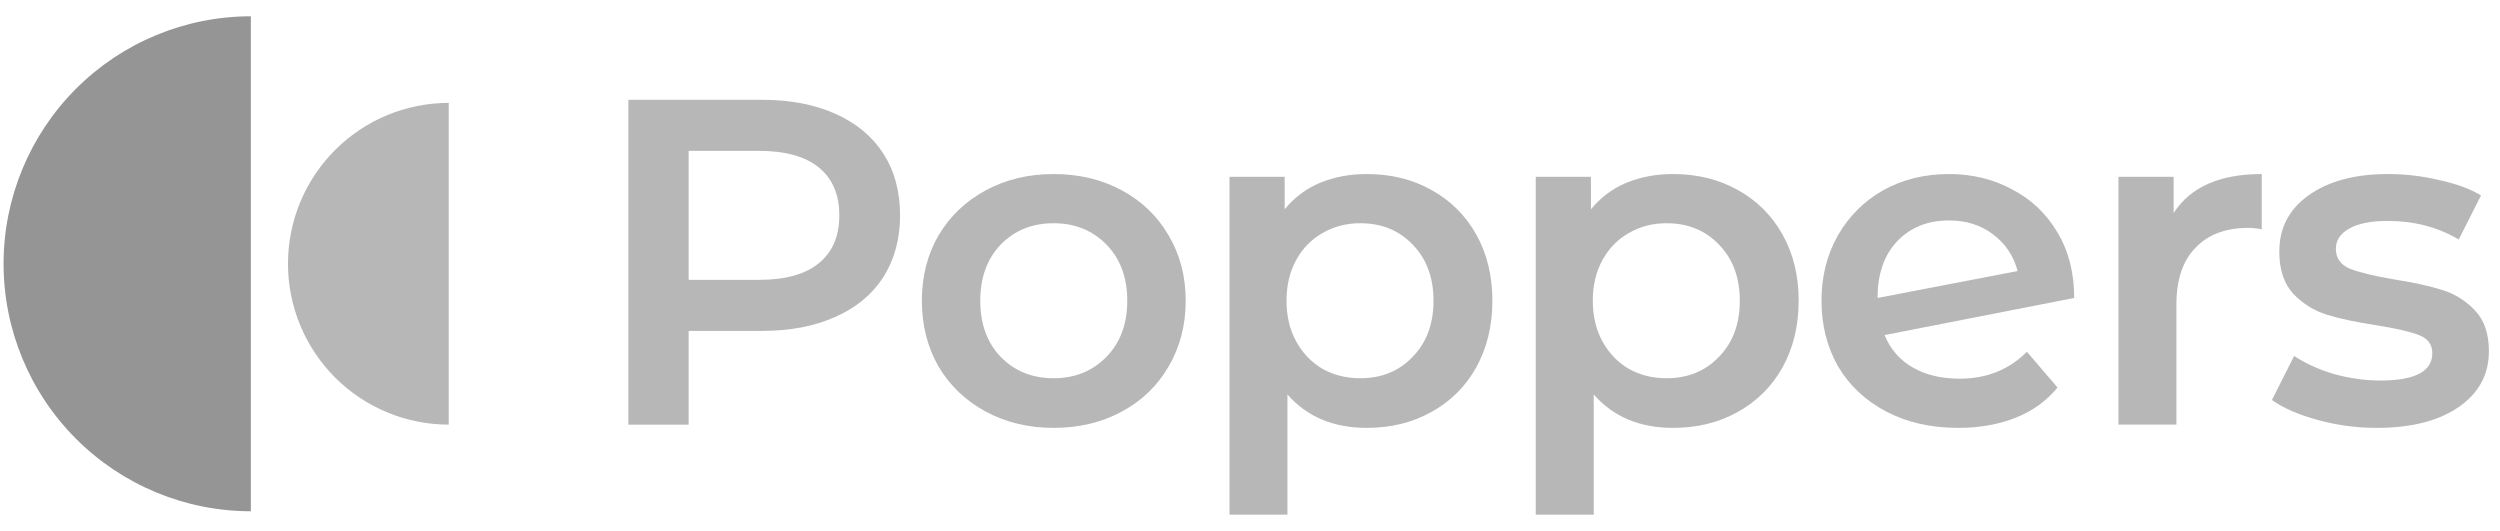
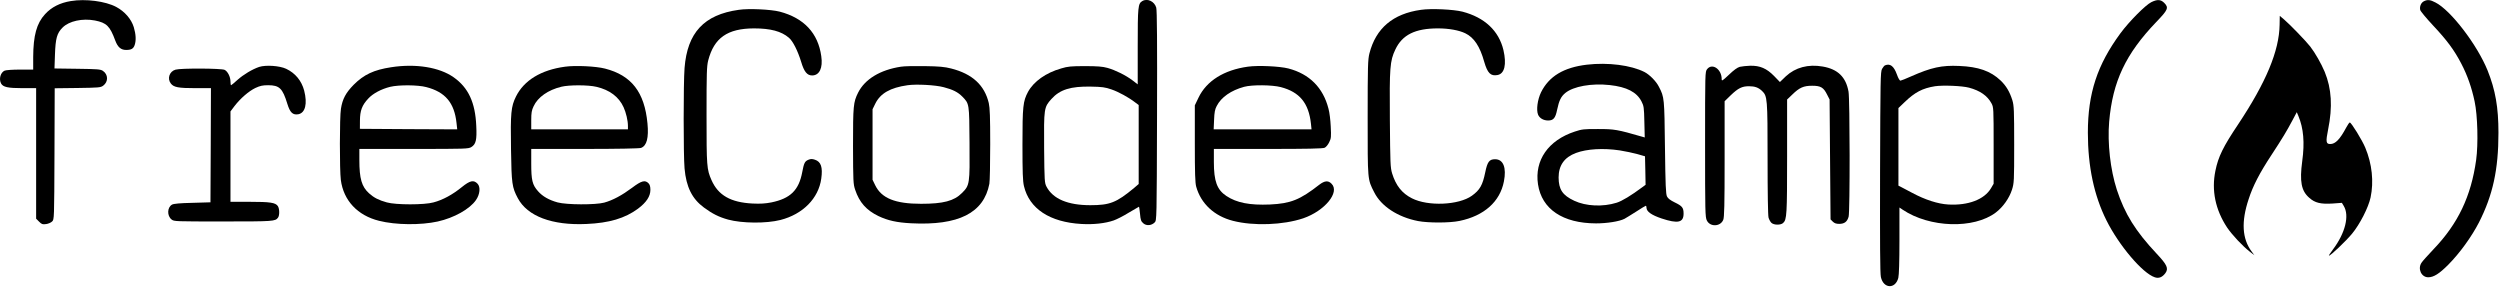
- <svg xmlns="http://www.w3.org/2000/svg" width="99" height="21" viewBox="0 0 99 21" fill="none">
-   <path d="M30.171 3.952C31.285 3.952 32.252 4.136 33.072 4.503C33.904 4.871 34.541 5.398 34.982 6.084C35.422 6.77 35.643 7.585 35.643 8.528C35.643 9.459 35.422 10.274 34.982 10.972C34.541 11.658 33.904 12.185 33.072 12.552C32.252 12.92 31.285 13.104 30.171 13.104H27.27V16.816H24.883V3.952H30.171ZM30.061 11.082C31.101 11.082 31.891 10.862 32.429 10.421C32.968 9.98 33.237 9.349 33.237 8.528C33.237 7.707 32.968 7.076 32.429 6.635C31.891 6.194 31.101 5.974 30.061 5.974H27.27V11.082H30.061Z" fill="#B7B7B7" />
-   <path d="M41.721 16.944C40.729 16.944 39.836 16.73 39.04 16.301C38.244 15.872 37.62 15.278 37.167 14.518C36.726 13.746 36.506 12.877 36.506 11.909C36.506 10.941 36.726 10.077 37.167 9.318C37.62 8.558 38.244 7.964 39.04 7.535C39.836 7.106 40.729 6.892 41.721 6.892C42.724 6.892 43.624 7.106 44.42 7.535C45.215 7.964 45.834 8.558 46.274 9.318C46.727 10.077 46.954 10.941 46.954 11.909C46.954 12.877 46.727 13.746 46.274 14.518C45.834 15.278 45.215 15.872 44.42 16.301C43.624 16.73 42.724 16.944 41.721 16.944ZM41.721 14.978C42.565 14.978 43.263 14.696 43.814 14.132C44.365 13.569 44.64 12.828 44.64 11.909C44.64 10.99 44.365 10.249 43.814 9.685C43.263 9.122 42.565 8.84 41.721 8.84C40.876 8.84 40.178 9.122 39.627 9.685C39.089 10.249 38.819 10.99 38.819 11.909C38.819 12.828 39.089 13.569 39.627 14.132C40.178 14.696 40.876 14.978 41.721 14.978Z" fill="#B7B7B7" />
-   <path d="M54.123 6.892C55.077 6.892 55.928 7.1 56.675 7.517C57.434 7.933 58.028 8.521 58.456 9.281C58.884 10.04 59.099 10.916 59.099 11.909C59.099 12.901 58.884 13.783 58.456 14.555C58.028 15.315 57.434 15.903 56.675 16.319C55.928 16.736 55.077 16.944 54.123 16.944C52.8 16.944 51.754 16.503 50.983 15.621V20.38H48.688V7.002H50.873V8.289C51.252 7.823 51.717 7.474 52.268 7.241C52.831 7.008 53.449 6.892 54.123 6.892ZM53.865 14.978C54.71 14.978 55.402 14.696 55.94 14.132C56.491 13.569 56.767 12.828 56.767 11.909C56.767 10.99 56.491 10.249 55.94 9.685C55.402 9.122 54.71 8.84 53.865 8.84C53.315 8.84 52.819 8.969 52.378 9.226C51.938 9.471 51.589 9.826 51.332 10.292C51.075 10.757 50.946 11.296 50.946 11.909C50.946 12.521 51.075 13.06 51.332 13.526C51.589 13.991 51.938 14.353 52.378 14.61C52.819 14.855 53.315 14.978 53.865 14.978Z" fill="#B7B7B7" />
-   <path d="M66.251 6.892C67.206 6.892 68.057 7.1 68.804 7.517C69.562 7.933 70.156 8.521 70.585 9.281C71.013 10.04 71.227 10.916 71.227 11.909C71.227 12.901 71.013 13.783 70.585 14.555C70.156 15.315 69.562 15.903 68.804 16.319C68.057 16.736 67.206 16.944 66.251 16.944C64.929 16.944 63.883 16.503 63.112 15.621V20.38H60.816V7.002H63.001V8.289C63.381 7.823 63.846 7.474 64.397 7.241C64.96 7.008 65.578 6.892 66.251 6.892ZM65.994 14.978C66.839 14.978 67.531 14.696 68.069 14.132C68.62 13.569 68.896 12.828 68.896 11.909C68.896 10.99 68.62 10.249 68.069 9.685C67.531 9.122 66.839 8.84 65.994 8.84C65.444 8.84 64.948 8.969 64.507 9.226C64.066 9.471 63.718 9.826 63.461 10.292C63.203 10.757 63.075 11.296 63.075 11.909C63.075 12.521 63.203 13.06 63.461 13.526C63.718 13.991 64.066 14.353 64.507 14.61C64.948 14.855 65.444 14.978 65.994 14.978Z" fill="#B7B7B7" />
-   <path d="M77.603 14.996C78.668 14.996 79.555 14.641 80.266 13.93L81.477 15.345C81.049 15.872 80.498 16.27 79.825 16.54C79.151 16.809 78.392 16.944 77.548 16.944C76.471 16.944 75.522 16.73 74.702 16.301C73.882 15.872 73.245 15.278 72.792 14.518C72.351 13.746 72.131 12.877 72.131 11.909C72.131 10.953 72.345 10.096 72.773 9.336C73.214 8.564 73.814 7.964 74.573 7.535C75.345 7.106 76.213 6.892 77.18 6.892C78.099 6.892 78.931 7.094 79.677 7.499C80.437 7.891 81.037 8.46 81.477 9.207C81.918 9.943 82.138 10.806 82.138 11.799L74.628 13.269C74.861 13.832 75.234 14.261 75.749 14.555C76.263 14.849 76.881 14.996 77.603 14.996ZM77.18 8.73C76.336 8.73 75.65 9.005 75.124 9.557C74.61 10.108 74.353 10.849 74.353 11.78V11.799L79.898 10.733C79.739 10.132 79.415 9.649 78.925 9.281C78.447 8.914 77.866 8.73 77.18 8.73Z" fill="#B7B7B7" />
-   <path d="M86.076 8.436C86.737 7.407 87.9 6.892 89.565 6.892V9.079C89.368 9.042 89.191 9.024 89.032 9.024C88.138 9.024 87.441 9.287 86.939 9.814C86.437 10.328 86.186 11.076 86.186 12.056V16.815H83.891V7.002H86.076V8.436Z" fill="#B7B7B7" />
-   <path d="M94.116 16.944C93.321 16.944 92.543 16.84 91.784 16.631C91.025 16.423 90.42 16.16 89.967 15.841L90.848 14.096C91.289 14.39 91.815 14.629 92.427 14.812C93.052 14.984 93.663 15.069 94.263 15.069C95.635 15.069 96.32 14.708 96.32 13.985C96.32 13.642 96.142 13.403 95.787 13.269C95.445 13.134 94.888 13.005 94.116 12.883C93.308 12.76 92.647 12.619 92.133 12.46C91.632 12.301 91.191 12.025 90.811 11.633C90.444 11.229 90.26 10.671 90.26 9.961C90.26 9.03 90.646 8.289 91.417 7.737C92.201 7.174 93.253 6.892 94.575 6.892C95.249 6.892 95.922 6.972 96.595 7.131C97.269 7.278 97.819 7.48 98.248 7.737L97.366 9.483C96.534 8.993 95.597 8.748 94.557 8.748C93.884 8.748 93.37 8.852 93.014 9.06C92.672 9.257 92.5 9.52 92.5 9.851C92.5 10.218 92.684 10.482 93.052 10.641C93.431 10.788 94.012 10.929 94.796 11.063C95.579 11.186 96.222 11.327 96.724 11.486C97.226 11.645 97.654 11.915 98.009 12.295C98.377 12.675 98.56 13.213 98.56 13.912C98.56 14.831 98.162 15.566 97.366 16.117C96.571 16.668 95.487 16.944 94.116 16.944Z" fill="#B7B7B7" />
-   <path d="M9.934 0.645C7.336 0.645 4.845 1.677 3.009 3.515C1.172 5.353 0.141 7.846 0.141 10.445C0.141 13.044 1.172 15.537 3.009 17.375C4.845 19.213 7.336 20.246 9.934 20.246V10.445V0.645Z" fill="#959595" />
-   <path d="M17.77 4.074C16.081 4.074 14.463 4.746 13.269 5.94C12.075 7.135 11.404 8.755 11.404 10.445C11.404 12.134 12.075 13.755 13.269 14.95C14.463 16.144 16.081 16.815 17.77 16.815V10.445V4.074Z" fill="#B7B7B7" />
+ <svg xmlns="http://www.w3.org/2000/svg" width="183px" height="21px" viewBox="0 0 183 21" version="1.1">
+   <g id="surface1">
+     <path style=" stroke:none;fill-rule:nonzero;fill:rgb(0%,0%,0%);fill-opacity:1;" d="M 5.184 0.078 C 4.391 0.207 3.766 0.523 3.297 1.039 C 2.68 1.707 2.438 2.602 2.43 4.176 L 2.43 5.094 L 1.465 5.094 C 0.914 5.094 0.438 5.129 0.336 5.172 C 0.035 5.309 -0.094 5.789 0.078 6.109 C 0.223 6.375 0.57 6.453 1.645 6.453 L 2.645 6.453 L 2.645 16.008 L 2.859 16.223 C 3.051 16.418 3.117 16.438 3.375 16.402 C 3.531 16.383 3.73 16.297 3.816 16.211 C 3.969 16.066 3.969 16.031 3.988 11.262 L 4.004 6.461 L 5.676 6.441 C 7.25 6.418 7.363 6.41 7.555 6.27 C 7.941 5.98 7.926 5.449 7.527 5.184 C 7.355 5.07 7.129 5.055 5.66 5.035 L 3.988 5.012 L 4.023 3.996 C 4.066 2.797 4.168 2.43 4.582 2.016 C 5.062 1.535 6.039 1.328 6.949 1.5 C 7.805 1.672 8.043 1.902 8.441 2.977 C 8.621 3.457 8.855 3.656 9.234 3.656 C 9.609 3.656 9.766 3.566 9.859 3.293 C 9.973 2.949 9.949 2.512 9.793 1.988 C 9.609 1.391 9.129 0.84 8.508 0.508 C 7.719 0.086 6.254 -0.102 5.184 0.078 Z M 5.184 0.078 " />
+     <path style=" stroke:none;fill-rule:nonzero;fill:rgb(0%,0%,0%);fill-opacity:1;" d="M 83.617 0.078 C 83.301 0.266 83.281 0.488 83.281 3.406 L 83.281 6.176 L 82.906 5.887 C 82.406 5.508 81.637 5.129 81.062 4.969 C 80.707 4.871 80.328 4.84 79.418 4.84 C 78.402 4.84 78.16 4.863 77.684 5.008 C 76.559 5.328 75.668 5.961 75.25 6.727 C 74.887 7.41 74.844 7.766 74.844 10.578 C 74.844 12.629 74.867 13.254 74.953 13.621 C 75.344 15.277 76.844 16.266 79.168 16.395 C 80.047 16.445 80.898 16.352 81.52 16.137 C 81.727 16.066 82.227 15.816 82.621 15.57 C 83.023 15.328 83.359 15.133 83.371 15.133 C 83.387 15.133 83.422 15.371 83.449 15.648 C 83.488 16.094 83.523 16.203 83.688 16.344 C 83.914 16.547 84.293 16.516 84.523 16.281 C 84.672 16.137 84.672 16.094 84.695 8.477 C 84.711 3.191 84.695 0.746 84.637 0.559 C 84.508 0.102 83.992 -0.145 83.617 0.078 Z M 81.363 6.547 C 81.887 6.727 82.621 7.129 83.121 7.516 L 83.352 7.688 L 83.352 13.469 L 83.016 13.758 C 81.723 14.832 81.242 15.02 79.812 15.02 C 78.16 15.02 77.082 14.559 76.609 13.672 C 76.461 13.383 76.453 13.289 76.43 10.844 C 76.41 7.941 76.418 7.852 76.961 7.25 C 77.582 6.555 78.375 6.312 79.848 6.34 C 80.672 6.355 80.891 6.383 81.363 6.547 Z M 81.363 6.547 " />
+     <path style=" stroke:none;fill-rule:nonzero;fill:rgb(0%,0%,0%);fill-opacity:1;" d="M 157.48 0.156 C 157.059 0.359 155.855 1.57 155.215 2.438 C 153.52 4.742 152.832 6.828 152.832 9.711 C 152.832 12.191 153.285 14.316 154.191 16.129 C 155.105 17.965 156.836 20.004 157.73 20.297 C 158.023 20.398 158.281 20.297 158.504 19.996 C 158.754 19.652 158.637 19.387 157.867 18.57 C 156.316 16.918 155.535 15.664 154.949 13.879 C 154.477 12.414 154.258 10.477 154.391 8.906 C 154.648 5.953 155.602 3.945 157.836 1.613 C 158.711 0.703 158.766 0.566 158.418 0.207 C 158.16 -0.043 157.922 -0.059 157.48 0.156 Z M 157.48 0.156 " />
+     <path style=" stroke:none;fill-rule:nonzero;fill:rgb(0%,0%,0%);fill-opacity:1;" d="M 177.426 0.094 C 177.219 0.199 177.102 0.48 177.16 0.73 C 177.188 0.832 177.602 1.328 178.082 1.844 C 179.125 2.953 179.656 3.672 180.176 4.676 C 180.621 5.535 180.926 6.41 181.141 7.422 C 181.363 8.449 181.414 10.551 181.254 11.711 C 180.883 14.367 179.934 16.367 178.133 18.246 C 177.719 18.684 177.324 19.121 177.262 19.223 C 176.953 19.664 177.238 20.297 177.746 20.297 C 178.145 20.297 178.555 20.039 179.219 19.371 C 180.062 18.52 180.906 17.348 181.457 16.289 C 182.477 14.285 182.887 12.414 182.887 9.719 C 182.887 7.859 182.664 6.59 182.094 5.164 C 181.34 3.293 179.398 0.746 178.273 0.18 C 177.891 -0.023 177.688 -0.043 177.426 0.094 Z M 177.426 0.094 " />
+     <path style=" stroke:none;fill-rule:nonzero;fill:rgb(0%,0%,0%);fill-opacity:1;" d="M 54.078 0.719 C 51.531 1.074 50.312 2.395 50.109 4.977 C 50.023 6.098 50.023 11.359 50.109 12.328 C 50.23 13.691 50.66 14.551 51.527 15.191 C 52.148 15.648 52.621 15.887 53.297 16.074 C 54.32 16.352 56.094 16.367 57.129 16.102 C 58.766 15.684 59.918 14.523 60.117 13.074 C 60.234 12.234 60.098 11.84 59.652 11.691 C 59.453 11.625 59.348 11.625 59.184 11.691 C 58.91 11.805 58.852 11.922 58.723 12.602 C 58.473 13.93 57.852 14.531 56.465 14.816 C 56.016 14.902 55.672 14.926 55.078 14.898 C 53.484 14.816 52.57 14.293 52.082 13.184 C 51.734 12.395 51.719 12.18 51.719 8.426 C 51.719 5.32 51.734 4.855 51.84 4.426 C 52.27 2.77 53.25 2.086 55.188 2.078 C 56.402 2.078 57.195 2.289 57.746 2.762 C 58.039 3.004 58.395 3.715 58.645 4.527 C 58.859 5.25 59.082 5.523 59.445 5.523 C 59.984 5.523 60.246 4.977 60.117 4.109 C 59.883 2.426 58.852 1.32 57.074 0.852 C 56.43 0.688 54.809 0.609 54.078 0.719 Z M 54.078 0.719 " />
+     <path style=" stroke:none;fill-rule:nonzero;fill:rgb(0%,0%,0%);fill-opacity:1;" d="M 104.016 0.719 C 101.965 1.004 100.715 2.066 100.242 3.91 C 100.129 4.359 100.113 4.812 100.113 8.605 C 100.113 13.246 100.098 13.109 100.594 14.078 C 101.102 15.098 102.324 15.895 103.797 16.18 C 104.539 16.324 106.113 16.324 106.832 16.172 C 108.637 15.801 109.801 14.762 110.086 13.281 C 110.285 12.273 110.043 11.656 109.441 11.656 C 109.016 11.656 108.879 11.84 108.719 12.617 C 108.527 13.555 108.328 13.906 107.742 14.328 C 106.777 15.02 104.531 15.117 103.352 14.516 C 102.629 14.152 102.18 13.586 101.906 12.703 C 101.773 12.258 101.766 12 101.738 8.773 C 101.707 4.926 101.742 4.469 102.137 3.629 C 102.645 2.547 103.59 2.078 105.262 2.078 C 106.055 2.078 106.805 2.215 107.262 2.438 C 107.898 2.746 108.328 3.391 108.641 4.512 C 108.887 5.359 109.113 5.586 109.621 5.492 C 110.137 5.395 110.293 4.711 110.051 3.664 C 109.715 2.254 108.676 1.277 107.047 0.852 C 106.391 0.688 104.773 0.609 104.016 0.719 Z M 104.016 0.719 " />
+     <path style=" stroke:none;fill-rule:nonzero;fill:rgb(0%,0%,0%);fill-opacity:1;" d="M 166.867 1.816 C 166.836 3.73 165.879 6.023 163.828 9.109 C 162.742 10.73 162.375 11.469 162.168 12.5 C 161.871 13.934 162.164 15.348 163.02 16.648 C 163.383 17.184 164.148 18.008 164.699 18.434 L 165.023 18.684 L 164.82 18.41 C 164.121 17.477 164.051 16.223 164.602 14.574 C 164.914 13.605 165.406 12.66 166.266 11.352 C 167.102 10.078 167.375 9.617 167.801 8.82 L 168.125 8.211 L 168.246 8.5 C 168.617 9.387 168.711 10.434 168.523 11.797 C 168.324 13.289 168.453 13.973 169.039 14.48 C 169.453 14.852 169.875 14.953 170.754 14.898 L 171.426 14.848 L 171.562 15.074 C 171.992 15.785 171.676 17.055 170.777 18.254 C 170.582 18.512 170.449 18.719 170.477 18.719 C 170.598 18.719 171.734 17.637 172.172 17.105 C 172.742 16.418 173.371 15.184 173.527 14.453 C 173.77 13.297 173.637 12.008 173.141 10.816 C 172.914 10.262 172.113 8.965 172.004 8.965 C 171.969 8.965 171.848 9.137 171.742 9.34 C 171.277 10.207 170.949 10.543 170.574 10.543 C 170.262 10.543 170.238 10.379 170.418 9.48 C 170.754 7.824 170.676 6.492 170.168 5.258 C 169.91 4.648 169.488 3.902 169.109 3.406 C 168.824 3.035 167.617 1.785 167.203 1.434 L 166.879 1.16 Z M 166.867 1.816 " />
+     <path style=" stroke:none;fill-rule:nonzero;fill:rgb(0%,0%,0%);fill-opacity:1;" d="M 116.164 4.734 C 114.461 4.934 113.383 5.586 112.801 6.762 C 112.547 7.293 112.445 8.039 112.586 8.391 C 112.695 8.656 112.988 8.82 113.324 8.82 C 113.711 8.82 113.859 8.641 113.98 8.039 C 114.125 7.359 114.262 7.07 114.582 6.805 C 115.176 6.32 116.5 6.082 117.836 6.227 C 119.078 6.363 119.809 6.742 120.156 7.422 C 120.328 7.754 120.344 7.859 120.367 8.922 L 120.395 10.062 L 120.223 10.012 C 118.387 9.48 118.164 9.445 116.984 9.445 C 115.941 9.438 115.789 9.461 115.27 9.633 C 113.332 10.27 112.316 11.734 112.582 13.496 C 112.859 15.312 114.395 16.344 116.828 16.352 C 117.629 16.352 118.535 16.211 118.914 16.016 C 119.027 15.949 119.422 15.715 119.777 15.484 C 120.137 15.246 120.453 15.062 120.473 15.062 C 120.5 15.062 120.523 15.125 120.523 15.203 C 120.523 15.484 120.887 15.742 121.629 15.992 C 122.824 16.387 123.238 16.297 123.238 15.637 C 123.238 15.203 123.141 15.082 122.59 14.816 C 122.273 14.66 122.094 14.531 122.023 14.379 C 121.938 14.199 121.91 13.59 121.875 10.793 C 121.832 7.188 121.832 7.121 121.438 6.363 C 121.238 5.953 120.75 5.465 120.379 5.273 C 119.387 4.77 117.707 4.555 116.164 4.734 Z M 118.562 11.008 C 118.973 11.074 119.551 11.195 119.859 11.281 L 120.414 11.441 L 120.438 12.48 L 120.457 13.527 L 120.223 13.699 C 119.406 14.309 118.723 14.723 118.336 14.84 C 117.328 15.156 116.09 15.098 115.234 14.695 C 114.375 14.293 114.098 13.871 114.09 12.996 C 114.09 12.105 114.512 11.512 115.367 11.195 C 116.156 10.902 117.348 10.828 118.562 11.008 Z M 118.562 11.008 " />
+     <path style=" stroke:none;fill-rule:nonzero;fill:rgb(0%,0%,0%);fill-opacity:1;" d="M 137.98 4.785 C 137.93 4.805 137.836 4.922 137.766 5.043 C 137.648 5.258 137.645 5.816 137.621 12.586 C 137.609 17.836 137.621 20.012 137.68 20.277 C 137.863 21.137 138.742 21.18 138.957 20.34 C 139.008 20.133 139.039 19.156 139.039 17.609 L 139.039 15.191 L 139.273 15.348 C 141.246 16.676 144.484 16.777 146.094 15.555 C 146.621 15.156 147.078 14.508 147.277 13.887 C 147.43 13.398 147.438 13.277 147.438 10.578 C 147.438 8.07 147.422 7.738 147.309 7.352 C 147.113 6.719 146.852 6.281 146.438 5.887 C 145.715 5.199 144.812 4.883 143.418 4.828 C 142.133 4.77 141.375 4.934 139.867 5.602 C 139.508 5.766 139.172 5.895 139.117 5.902 C 139.059 5.91 138.953 5.738 138.852 5.449 C 138.629 4.836 138.359 4.625 137.98 4.785 Z M 144.133 6.418 C 144.941 6.633 145.477 7.008 145.777 7.566 C 145.93 7.848 145.934 7.918 145.934 10.652 L 145.934 13.449 L 145.742 13.777 C 145.258 14.602 144.07 15.055 142.609 14.969 C 141.855 14.926 140.918 14.625 139.965 14.113 C 139.594 13.914 139.215 13.715 139.129 13.672 L 138.965 13.59 L 138.965 7.91 L 139.414 7.48 C 140.172 6.75 140.723 6.461 141.645 6.312 C 142.227 6.227 143.625 6.281 144.133 6.418 Z M 144.133 6.418 " />
+     <path style=" stroke:none;fill-rule:nonzero;fill:rgb(0%,0%,0%);fill-opacity:1;" d="M 18.973 4.898 C 18.465 5.07 17.82 5.457 17.379 5.852 C 17.148 6.066 16.934 6.238 16.914 6.238 C 16.891 6.238 16.871 6.117 16.871 5.969 C 16.871 5.629 16.672 5.227 16.441 5.113 C 16.211 5 13.246 4.984 12.852 5.098 C 12.402 5.223 12.223 5.754 12.508 6.117 C 12.723 6.391 13.059 6.453 14.316 6.453 L 15.441 6.453 L 15.426 10.629 L 15.406 14.809 L 14.082 14.848 C 13.184 14.867 12.711 14.91 12.594 14.977 C 12.238 15.176 12.215 15.793 12.559 16.066 C 12.738 16.211 12.824 16.211 16.348 16.211 C 20.043 16.211 20.145 16.203 20.352 15.93 C 20.473 15.766 20.465 15.27 20.336 15.082 C 20.16 14.832 19.785 14.773 18.285 14.773 L 16.871 14.773 L 16.871 8.156 L 17.164 7.766 C 17.605 7.195 18.207 6.676 18.691 6.441 C 19.035 6.281 19.223 6.238 19.629 6.238 C 20.453 6.238 20.688 6.469 21.031 7.594 C 21.23 8.242 21.43 8.434 21.84 8.363 C 22.348 8.262 22.512 7.594 22.266 6.633 C 22.074 5.91 21.617 5.352 20.945 5.035 C 20.473 4.812 19.457 4.742 18.973 4.898 Z M 18.973 4.898 " />
+     <path style=" stroke:none;fill-rule:nonzero;fill:rgb(0%,0%,0%);fill-opacity:1;" d="M 28.629 4.922 C 27.371 5.113 26.637 5.457 25.891 6.203 C 25.312 6.793 25.07 7.242 24.957 7.961 C 24.855 8.562 24.855 12.445 24.949 13.176 C 25.148 14.68 26.172 15.773 27.75 16.164 C 28.973 16.473 30.797 16.488 32.039 16.215 C 33.246 15.945 34.383 15.305 34.84 14.645 C 35.133 14.223 35.184 13.691 34.957 13.449 C 34.676 13.152 34.406 13.211 33.812 13.691 C 33.133 14.242 32.426 14.633 31.73 14.816 C 31.074 15.004 28.973 15.004 28.316 14.816 C 27.723 14.652 27.371 14.473 27.016 14.152 C 26.477 13.664 26.305 13.082 26.305 11.711 L 26.305 10.902 L 30.297 10.902 C 34.098 10.902 34.285 10.895 34.5 10.766 C 34.836 10.559 34.914 10.25 34.863 9.223 C 34.793 7.508 34.285 6.418 33.211 5.66 C 32.168 4.922 30.43 4.641 28.629 4.922 Z M 31.203 6.375 C 32.598 6.734 33.262 7.531 33.418 9.008 L 33.469 9.469 L 29.91 9.453 L 26.344 9.43 L 26.348 8.82 C 26.355 8.09 26.5 7.703 26.957 7.215 C 27.293 6.844 27.922 6.512 28.566 6.355 C 29.195 6.203 30.59 6.211 31.203 6.375 Z M 31.203 6.375 " />
+     <path style=" stroke:none;fill-rule:nonzero;fill:rgb(0%,0%,0%);fill-opacity:1;" d="M 41.355 4.883 C 39.602 5.121 38.359 5.883 37.773 7.059 C 37.406 7.797 37.363 8.262 37.406 10.938 C 37.445 13.453 37.48 13.707 37.902 14.504 C 38.602 15.828 40.418 16.512 42.926 16.395 C 44.594 16.324 45.75 15.98 46.699 15.277 C 47.316 14.816 47.609 14.371 47.609 13.898 C 47.609 13.648 47.566 13.512 47.465 13.41 C 47.215 13.16 46.957 13.227 46.273 13.742 C 45.535 14.293 44.855 14.66 44.227 14.832 C 43.586 15.004 41.469 14.996 40.816 14.816 C 40.188 14.645 39.711 14.371 39.387 14 C 38.965 13.527 38.887 13.195 38.887 11.965 L 38.887 10.902 L 42.812 10.902 C 45.137 10.902 46.816 10.871 46.922 10.828 C 47.344 10.672 47.496 10.09 47.395 9.035 C 47.18 6.742 46.223 5.516 44.285 5.02 C 43.613 4.848 42.117 4.777 41.355 4.883 Z M 43.656 6.355 C 44.621 6.578 45.301 7.086 45.648 7.852 C 45.828 8.246 45.965 8.828 45.965 9.223 L 45.965 9.469 L 38.887 9.469 L 38.887 8.801 C 38.887 8.262 38.918 8.074 39.059 7.781 C 39.367 7.113 40.117 6.586 41.098 6.348 C 41.66 6.211 43.055 6.211 43.656 6.355 Z M 43.656 6.355 " />
+     <path style=" stroke:none;fill-rule:nonzero;fill:rgb(0%,0%,0%);fill-opacity:1;" d="M 65.945 4.883 C 64.43 5.113 63.305 5.797 62.812 6.785 C 62.465 7.488 62.441 7.723 62.441 10.688 C 62.449 13.297 62.457 13.469 62.598 13.891 C 62.906 14.816 63.422 15.391 64.301 15.816 C 64.992 16.145 65.652 16.289 66.688 16.344 C 70.168 16.523 72.012 15.594 72.422 13.453 C 72.457 13.262 72.484 11.957 72.484 10.551 C 72.484 8.551 72.457 7.898 72.379 7.547 C 72.07 6.234 71.176 5.406 69.617 5.012 C 69.141 4.891 68.754 4.855 67.695 4.84 C 66.965 4.828 66.18 4.84 65.945 4.883 Z M 69.082 6.383 C 69.746 6.555 70.117 6.742 70.441 7.07 C 70.957 7.602 70.949 7.559 70.969 10.465 C 70.992 13.484 70.984 13.562 70.414 14.129 C 69.84 14.711 69.047 14.918 67.426 14.918 C 65.535 14.918 64.535 14.516 64.07 13.57 L 63.871 13.16 L 63.871 7.996 L 64.07 7.59 C 64.441 6.836 65.164 6.418 66.438 6.238 C 67.082 6.148 68.461 6.219 69.082 6.383 Z M 69.082 6.383 " />
+     <path style=" stroke:none;fill-rule:nonzero;fill:rgb(0%,0%,0%);fill-opacity:1;" d="M 91.355 4.879 C 89.59 5.121 88.312 5.926 87.727 7.156 L 87.461 7.711 L 87.461 10.508 C 87.461 12.68 87.484 13.383 87.562 13.664 C 87.906 14.902 88.883 15.816 90.25 16.164 C 91.766 16.555 93.93 16.473 95.395 15.98 C 96.969 15.441 98.098 14.07 97.469 13.449 C 97.227 13.195 96.961 13.227 96.574 13.52 C 95.16 14.625 94.48 14.898 92.965 14.969 C 91.484 15.031 90.527 14.848 89.77 14.344 C 89.082 13.887 88.855 13.262 88.855 11.855 L 88.855 10.902 L 92.824 10.902 C 95.66 10.902 96.832 10.879 96.961 10.816 C 97.062 10.773 97.211 10.594 97.297 10.414 C 97.441 10.129 97.449 10.02 97.41 9.258 C 97.391 8.801 97.32 8.219 97.246 7.961 C 96.855 6.418 95.852 5.414 94.309 5.012 C 93.664 4.848 92.102 4.777 91.355 4.879 Z M 93.75 6.375 C 95.133 6.734 95.797 7.547 95.961 9.051 L 96.004 9.469 L 88.84 9.469 L 88.871 8.766 C 88.891 8.227 88.934 7.996 89.062 7.762 C 89.391 7.113 90.121 6.613 91.07 6.355 C 91.656 6.195 93.121 6.211 93.75 6.375 Z M 93.75 6.375 " />
+     <path style=" stroke:none;fill-rule:nonzero;fill:rgb(0%,0%,0%);fill-opacity:1;" d="M 127.355 4.891 C 127.172 4.941 126.914 5.129 126.555 5.473 C 126.07 5.93 126.027 5.953 126.027 5.789 C 126.027 5.062 125.332 4.59 124.961 5.062 C 124.812 5.25 124.812 5.301 124.812 10.57 C 124.812 15.484 124.82 15.906 124.941 16.137 C 125.176 16.625 125.934 16.598 126.141 16.094 C 126.219 15.902 126.242 15.055 126.242 11.633 L 126.242 7.41 L 126.699 6.965 C 127.234 6.453 127.52 6.312 128.02 6.312 C 128.457 6.312 128.715 6.406 128.98 6.656 C 129.371 7.035 129.387 7.18 129.387 11.613 C 129.387 14.102 129.414 15.773 129.457 15.93 C 129.5 16.074 129.594 16.246 129.672 16.316 C 129.852 16.48 130.344 16.488 130.523 16.324 C 130.797 16.078 130.816 15.707 130.816 11.434 L 130.816 7.285 L 131.195 6.922 C 131.719 6.41 132.023 6.277 132.652 6.277 C 133.277 6.277 133.484 6.398 133.746 6.93 L 133.926 7.281 L 133.961 11.668 L 133.996 16.059 L 134.16 16.223 C 134.285 16.344 134.406 16.387 134.633 16.387 C 135.012 16.387 135.219 16.23 135.32 15.859 C 135.422 15.492 135.414 7.258 135.312 6.707 C 135.121 5.637 134.527 5.062 133.426 4.871 C 132.359 4.684 131.426 4.934 130.723 5.586 L 130.289 6.004 L 129.859 5.559 C 129.316 5.008 128.836 4.797 128.113 4.812 C 127.852 4.82 127.516 4.855 127.355 4.891 Z M 127.355 4.891 " />
+   </g>
</svg>
